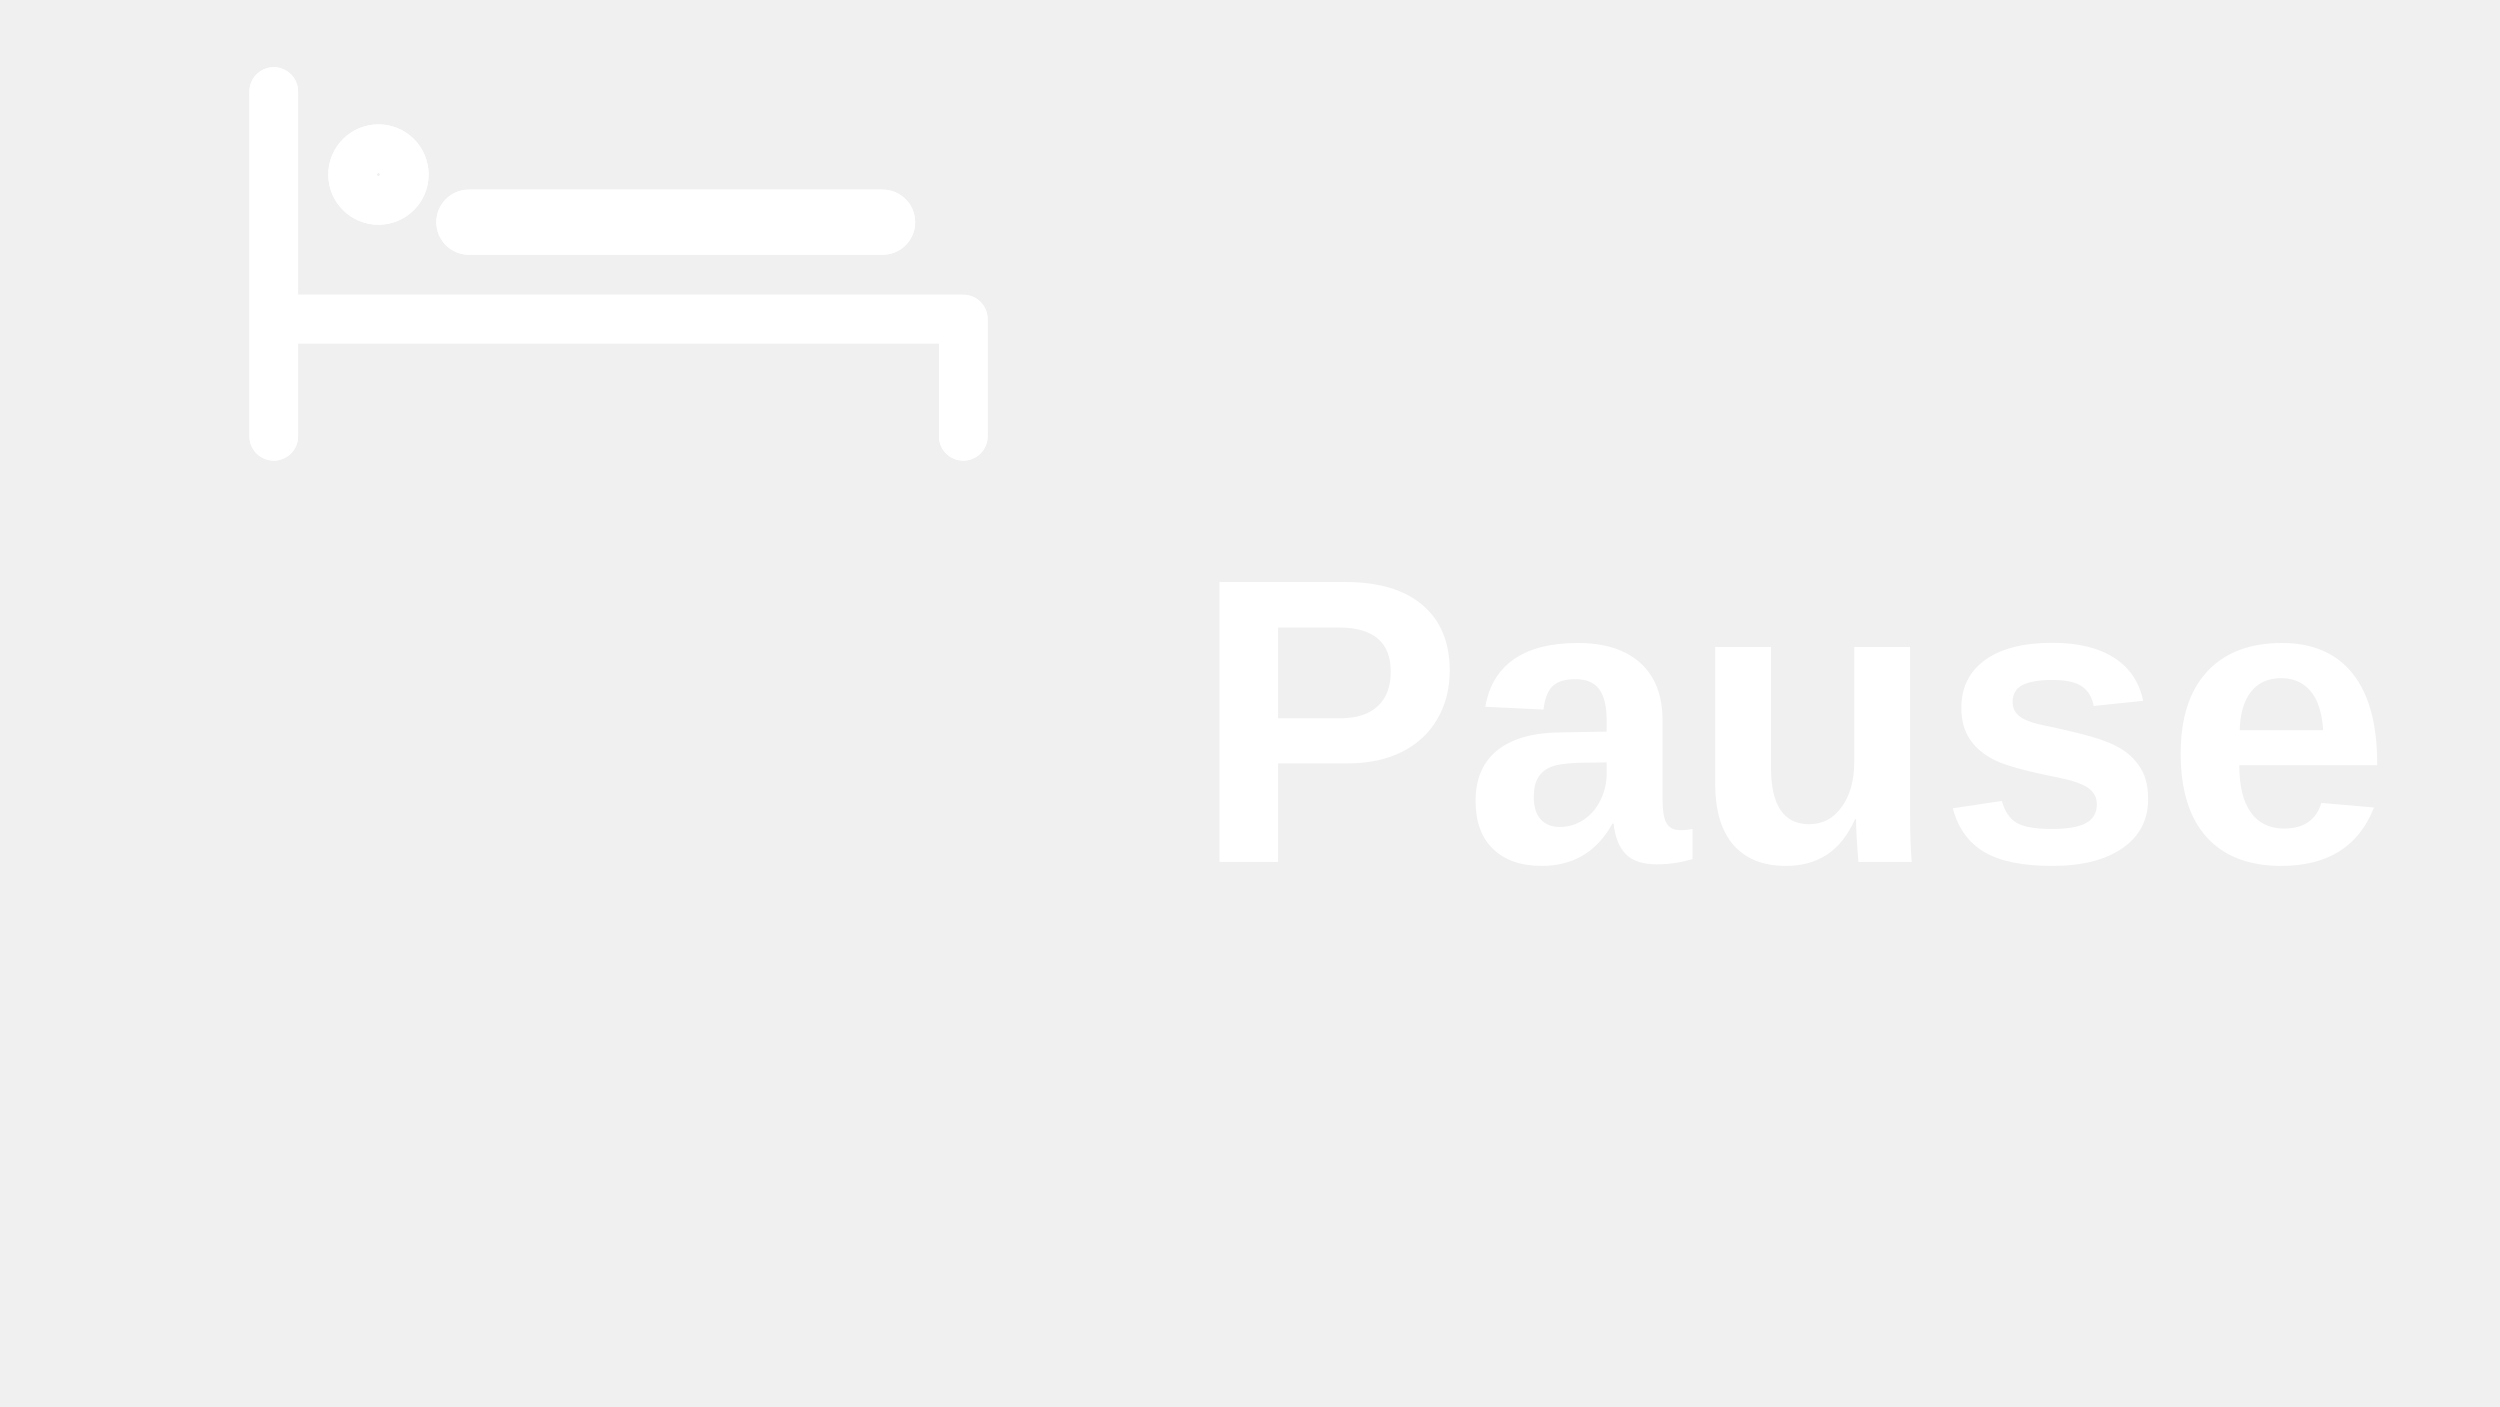
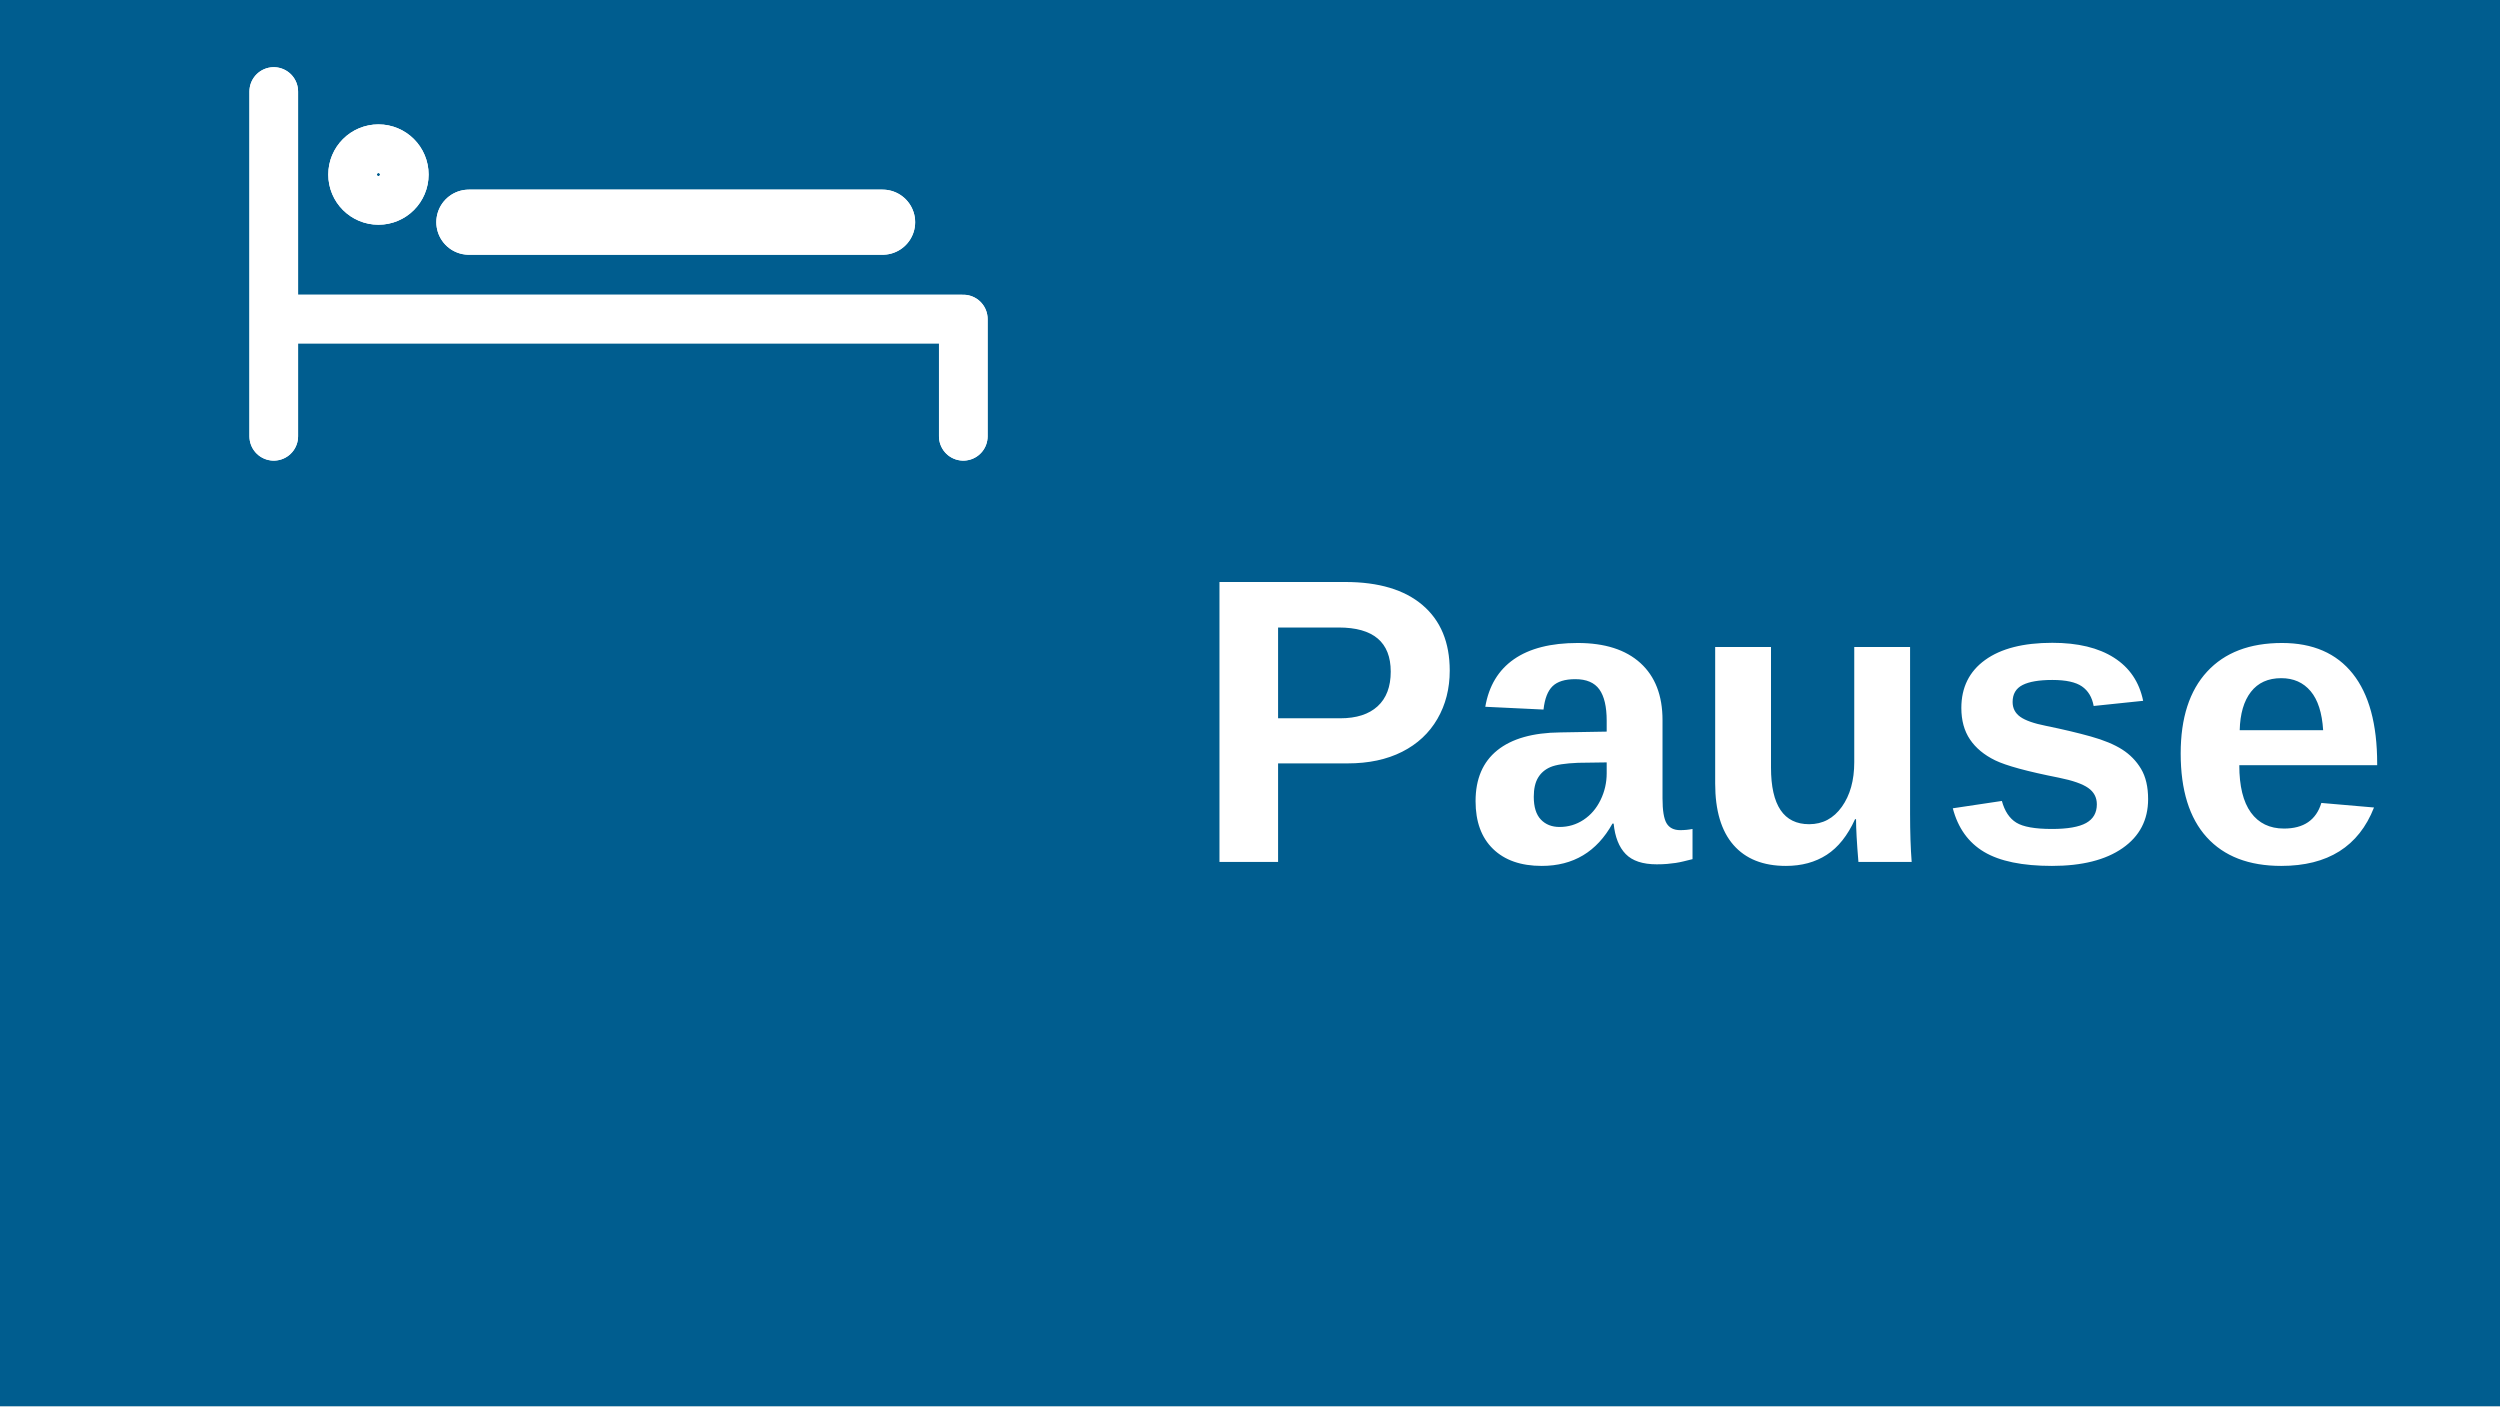
<svg xmlns="http://www.w3.org/2000/svg" xmlns:xlink="http://www.w3.org/1999/xlink" version="1.1" x="0px" y="0px" width="1920" height="1080" viewBox="0 0 1920 1080" enable-background="new 0 0 1417.323 1417.322" xml:space="preserve" id="svg2">
  <defs id="defs428">
    <radialGradient gradientUnits="userSpaceOnUse" r="711.496" cy="705.826" cx="708.661" id="SVGID_1_" gradientTransform="translate(0,-337.322)">
      <stop id="stop384" style="stop-color:#1486CC" offset="0" />
      <stop id="stop386" style="stop-color:#1486CC" offset="0.736" />
    </radialGradient>
  </defs>
+   <rect style="color:#000000;display:inline;overflow:visible;visibility:visible;opacity:1;fill:#005d8f;fill-opacity:1;fill-rule:nonzero;stroke:none;stroke-width:23.3;stroke-linecap:butt;stroke-linejoin:round;stroke-miterlimit:4;stroke-dasharray:none;stroke-dashoffset:0;stroke-opacity:1;marker:none;enable-background:accumulate" id="rect4248" width="1920" height="1080" x="0" y="0" />
  <symbol id="Code" viewBox="-228.844 -172.096 457.666 340.157" transform="translate(0,-337.322)">
    <g id="g5">
      <text transform="matrix(1,0,0,-1,-228.8438,-94.1162)" font-size="268.902" id="text7" style="font-size:268.902px;font-family:ProstoSans-Bold;fill:#ffffff">&lt;/&gt;</text>
    </g>
  </symbol>
  <symbol id="EAT" viewBox="-257.918 -141.747 515.826 283.464" transform="translate(0,-337.322)">
    <g id="g10">
      <g id="g12">
        <g id="g14">
          <g id="g16">
            <g id="g18">
              <path d="m -257.918,69.037 c 0,19.059 14.072,38.346 40.969,38.346 l 258.72,-0.004 c 5.373,19.998 23.656,34.338 45.991,34.338 l 157.858,-0.002 c 6.787,0 12.288,-5.502 12.288,-12.287 0,-6.785 -5.501,-12.289 -12.288,-12.289 l -157.864,0.004 c -15.114,0 -23.023,-11.09 -23.023,-22.05 l -0.002,-12.29 -281.674,0.005 c -12.099,0 -16.391,-7.419 -16.391,-13.771 -0.001,-6.352 4.292,-13.775 16.391,-13.775 l 281.68,-0.005 0,-12.285 c 0,-11.681 11.353,-21.087 20.754,-21.087 l 160.128,-0.002 c 6.787,0 12.289,-5.502 12.289,-12.289 0,-6.784 -5.502,-12.287 -12.289,-12.287 L 85.49,-2.69 c -17.998,0 -37.725,13.216 -43.592,33.372 l -258.842,0.004 c -26.903,0.007 -40.974,19.294 -40.974,38.351 z" id="path20" style="fill:#ffffff" />
            </g>
            <g id="g22">
              <path d="m -256.946,-103.484 c 0,18.684 14.065,38.551 40.129,38.551 l 153.709,-0.003 0,27.818 264.646,-0.003 c 36.996,-0.002 56.352,-26.321 56.352,-52.316 -0.002,-25.992 -19.358,-52.311 -56.354,-52.31 l -418.354,0.006 c -26.345,0 -40.13,19.243 -40.128,38.257 z m 218.413,41.793 -10e-4,-27.822 -178.28,0.004 c -11.479,0 -15.55,-7.526 -15.55,-13.975 0,-6.621 4.08,-13.682 15.55,-13.682 l 418.35,-0.006 c 21.953,-0.001 31.783,13.932 31.783,27.734 0,13.808 -9.83,27.742 -31.781,27.742 l -240.071,0.005 z" id="path24" style="fill:#ffffff" />
            </g>
            <path d="m 78.087,90.25 c 0,6.787 5.502,12.285 12.285,12.285 l 155.248,-0.002 c 6.787,0 12.288,-5.499 12.287,-12.285 0,-6.787 -5.5,-12.289 -12.289,-12.289 L 90.371,77.962 c -6.782,0 -12.284,5.501 -12.284,12.288 z" id="path26" style="fill:#ffffff" />
            <path d="m 78.087,48.113 c 0,6.783 5.502,12.287 12.284,12.287 l 155.247,-0.004 c 6.789,0 12.289,-5.502 12.289,-12.286 0,-6.787 -5.502,-12.288 -12.289,-12.288 L 90.371,35.824 c -6.782,0 -12.286,5.502 -12.284,12.289 z" id="path28" style="fill:#ffffff" />
          </g>
        </g>
      </g>
    </g>
  </symbol>
  <symbol id="Repeat" viewBox="-302.771 -177.307 605.521 354.279" transform="translate(0,-337.322)">
    <g id="g31">
      <g id="g33">
        <g id="g35">
          <g id="g37">
            <path d="m 127.354,127.393 -353.434,0 c -31.336,0 -56.692,-25.357 -56.692,-56.693 l 0,-141.733 c 0,-31.336 25.357,-56.693 56.693,-56.693" id="path39" style="fill:none;stroke:#ffffff;stroke-width:40" />
            <g id="g41">
              <polygon points="112.765,176.973 199.117,127.119 112.765,77.256 " id="polygon43" style="fill:#ffffff" />
            </g>
          </g>
        </g>
        <g id="g45">
          <g id="g47">
            <path d="m -127.377,-127.727 353.434,0 c 31.336,0 56.691,25.357 56.691,56.693 0.002,0 0.002,141.732 0.002,141.732 0,31.336 -25.357,56.693 -56.693,56.693" id="path49" style="fill:none;stroke:#ffffff;stroke-width:40" />
            <g id="g51">
              <polygon points="-112.787,-177.307 -199.14,-127.453 -112.787,-77.59 " id="polygon53" style="fill:#ffffff" />
            </g>
          </g>
        </g>
      </g>
    </g>
  </symbol>
  <symbol id="Sleep" viewBox="-283.441 -151.055 566.933 302.147" transform="translate(0,-337.322)">
    <g id="g56">
      <g id="g58">
        <polyline points="     264.811,-132.373 264.811,-42.348 -264.759,-42.348 -264.759,-132.373 -264.759,132.41    " id="polyline60" style="fill:none;stroke:#ffffff;stroke-width:37.364;stroke-linecap:round;stroke-linejoin:round" />
        <line x1="-114.909" y1="32.059" x2="202.833" y2="32.059" id="line62" style="fill:none;stroke:#ffffff;stroke-width:50;stroke-linecap:round" />
        <path d="m -204.215,68.633 c 0,10.968 8.891,19.858 19.858,19.858 10.967,0 19.858,-8.891 19.858,-19.858 0,-10.967 -8.891,-19.858 -19.858,-19.858 -10.967,0 -19.858,8.89 -19.858,19.858 z" id="path64" style="fill:none;stroke:#ffffff;stroke-width:37.364;stroke-linecap:round" />
      </g>
    </g>
  </symbol>
  <pattern x="441.858" y="-323" width="28.346" height="28.346" patternUnits="userSpaceOnUse" id="New_Pattern_Swatch_2" viewBox="0 -28.346 28.346 28.346" overflow="visible">
    <g id="g67">
      <polygon fill="none" points="0,0 28.346,0 28.346,-28.346 0,-28.346   " id="polygon69" />
      <line fill="none" stroke="#FFFFFF" stroke-width="2" x1="0" y1="-14.173" x2="28.346" y2="-14.173" id="line71" />
      <line fill="none" stroke="#FFFFFF" stroke-width="2" x1="14.173" y1="0" x2="14.173" y2="-28.346" id="line73" />
    </g>
  </pattern>
  <pattern x="441.858" y="-323" width="28.346" height="28.346" patternUnits="userSpaceOnUse" id="Unnamed_Pattern" viewBox="0 -28.346 28.346 28.346" overflow="visible">
    <g id="g76">
      <polygon fill="none" points="0,0 28.346,0 28.346,-28.346 0,-28.346   " id="polygon78" />
      <line fill="none" stroke="#FFFFFF" stroke-width="2" x1="0" y1="-14.173" x2="28.346" y2="-14.173" id="line80" />
      <line fill="none" stroke="#FFFFFF" stroke-width="2" x1="14.173" y1="0" x2="14.173" y2="-28.346" id="line82" />
    </g>
  </pattern>
  <flowRoot xml:space="preserve" id="flowRoot4578" style="fill:black;stroke:none;stroke-opacity:1;stroke-width:1px;stroke-linejoin:miter;stroke-linecap:butt;fill-opacity:1;font-family:ProstoSans-Bold;font-style:normal;font-weight:normal;font-size:10px;line-height:125%;letter-spacing:0px;word-spacing:0px;-inkscape-font-specification:'ProstoSans-Bold, Normal';font-stretch:normal;font-variant:normal;text-anchor:start;text-align:start;writing-mode:lr">
    <flowRegion id="flowRegion4580">
      <rect id="rect4582" width="55.959" height="28.458" x="1218.312" y="244.265" />
    </flowRegion>
    <flowPara id="flowPara4584" />
  </flowRoot>
  <g id="sleep" transform="translate(-233.6331,3.7231)">
    <use style="overflow:visible" id="use399" overflow="visible" transform="matrix(1,0,0,-1,708.6353,198.9734)" y="-151.055" x="-283.441" height="302.147" width="566.933" xlink:href="#Sleep" />
  </g>
  <text xml:space="preserve" style="font-style:normal;font-variant:normal;font-weight:bold;font-stretch:normal;font-size:312.5px;line-height:125%;font-family:'Liberation Sans';-inkscape-font-specification:'Liberation Sans, Bold';text-align:start;letter-spacing:0px;word-spacing:0px;writing-mode:lr-tb;text-anchor:start;fill:#000000;fill-opacity:1;stroke:none;stroke-width:1px;stroke-linecap:butt;stroke-linejoin:miter;stroke-opacity:1" x="915.644" y="661.972" id="text4586">
    <tspan id="tspan4588" x="915.644" y="661.972" style="font-style:normal;font-variant:normal;font-weight:bold;font-stretch:normal;font-size:312.5px;line-height:125%;font-family:'Liberation Sans';-inkscape-font-specification:'Liberation Sans, Bold';text-align:start;writing-mode:lr-tb;text-anchor:start;fill:#ffffff;fill-opacity:1">Pause</tspan>
  </text>
  <g id="sleep-4" transform="translate(-233.6331,3.723097)" style="filter:url(#filter5334)">
    <use style="overflow:visible" id="use399-1" overflow="visible" transform="matrix(1,0,0,-1,708.6353,198.9734)" y="-151.055" x="-283.441" height="302.147" width="566.933" xlink:href="#Sleep" />
  </g>
</svg>
